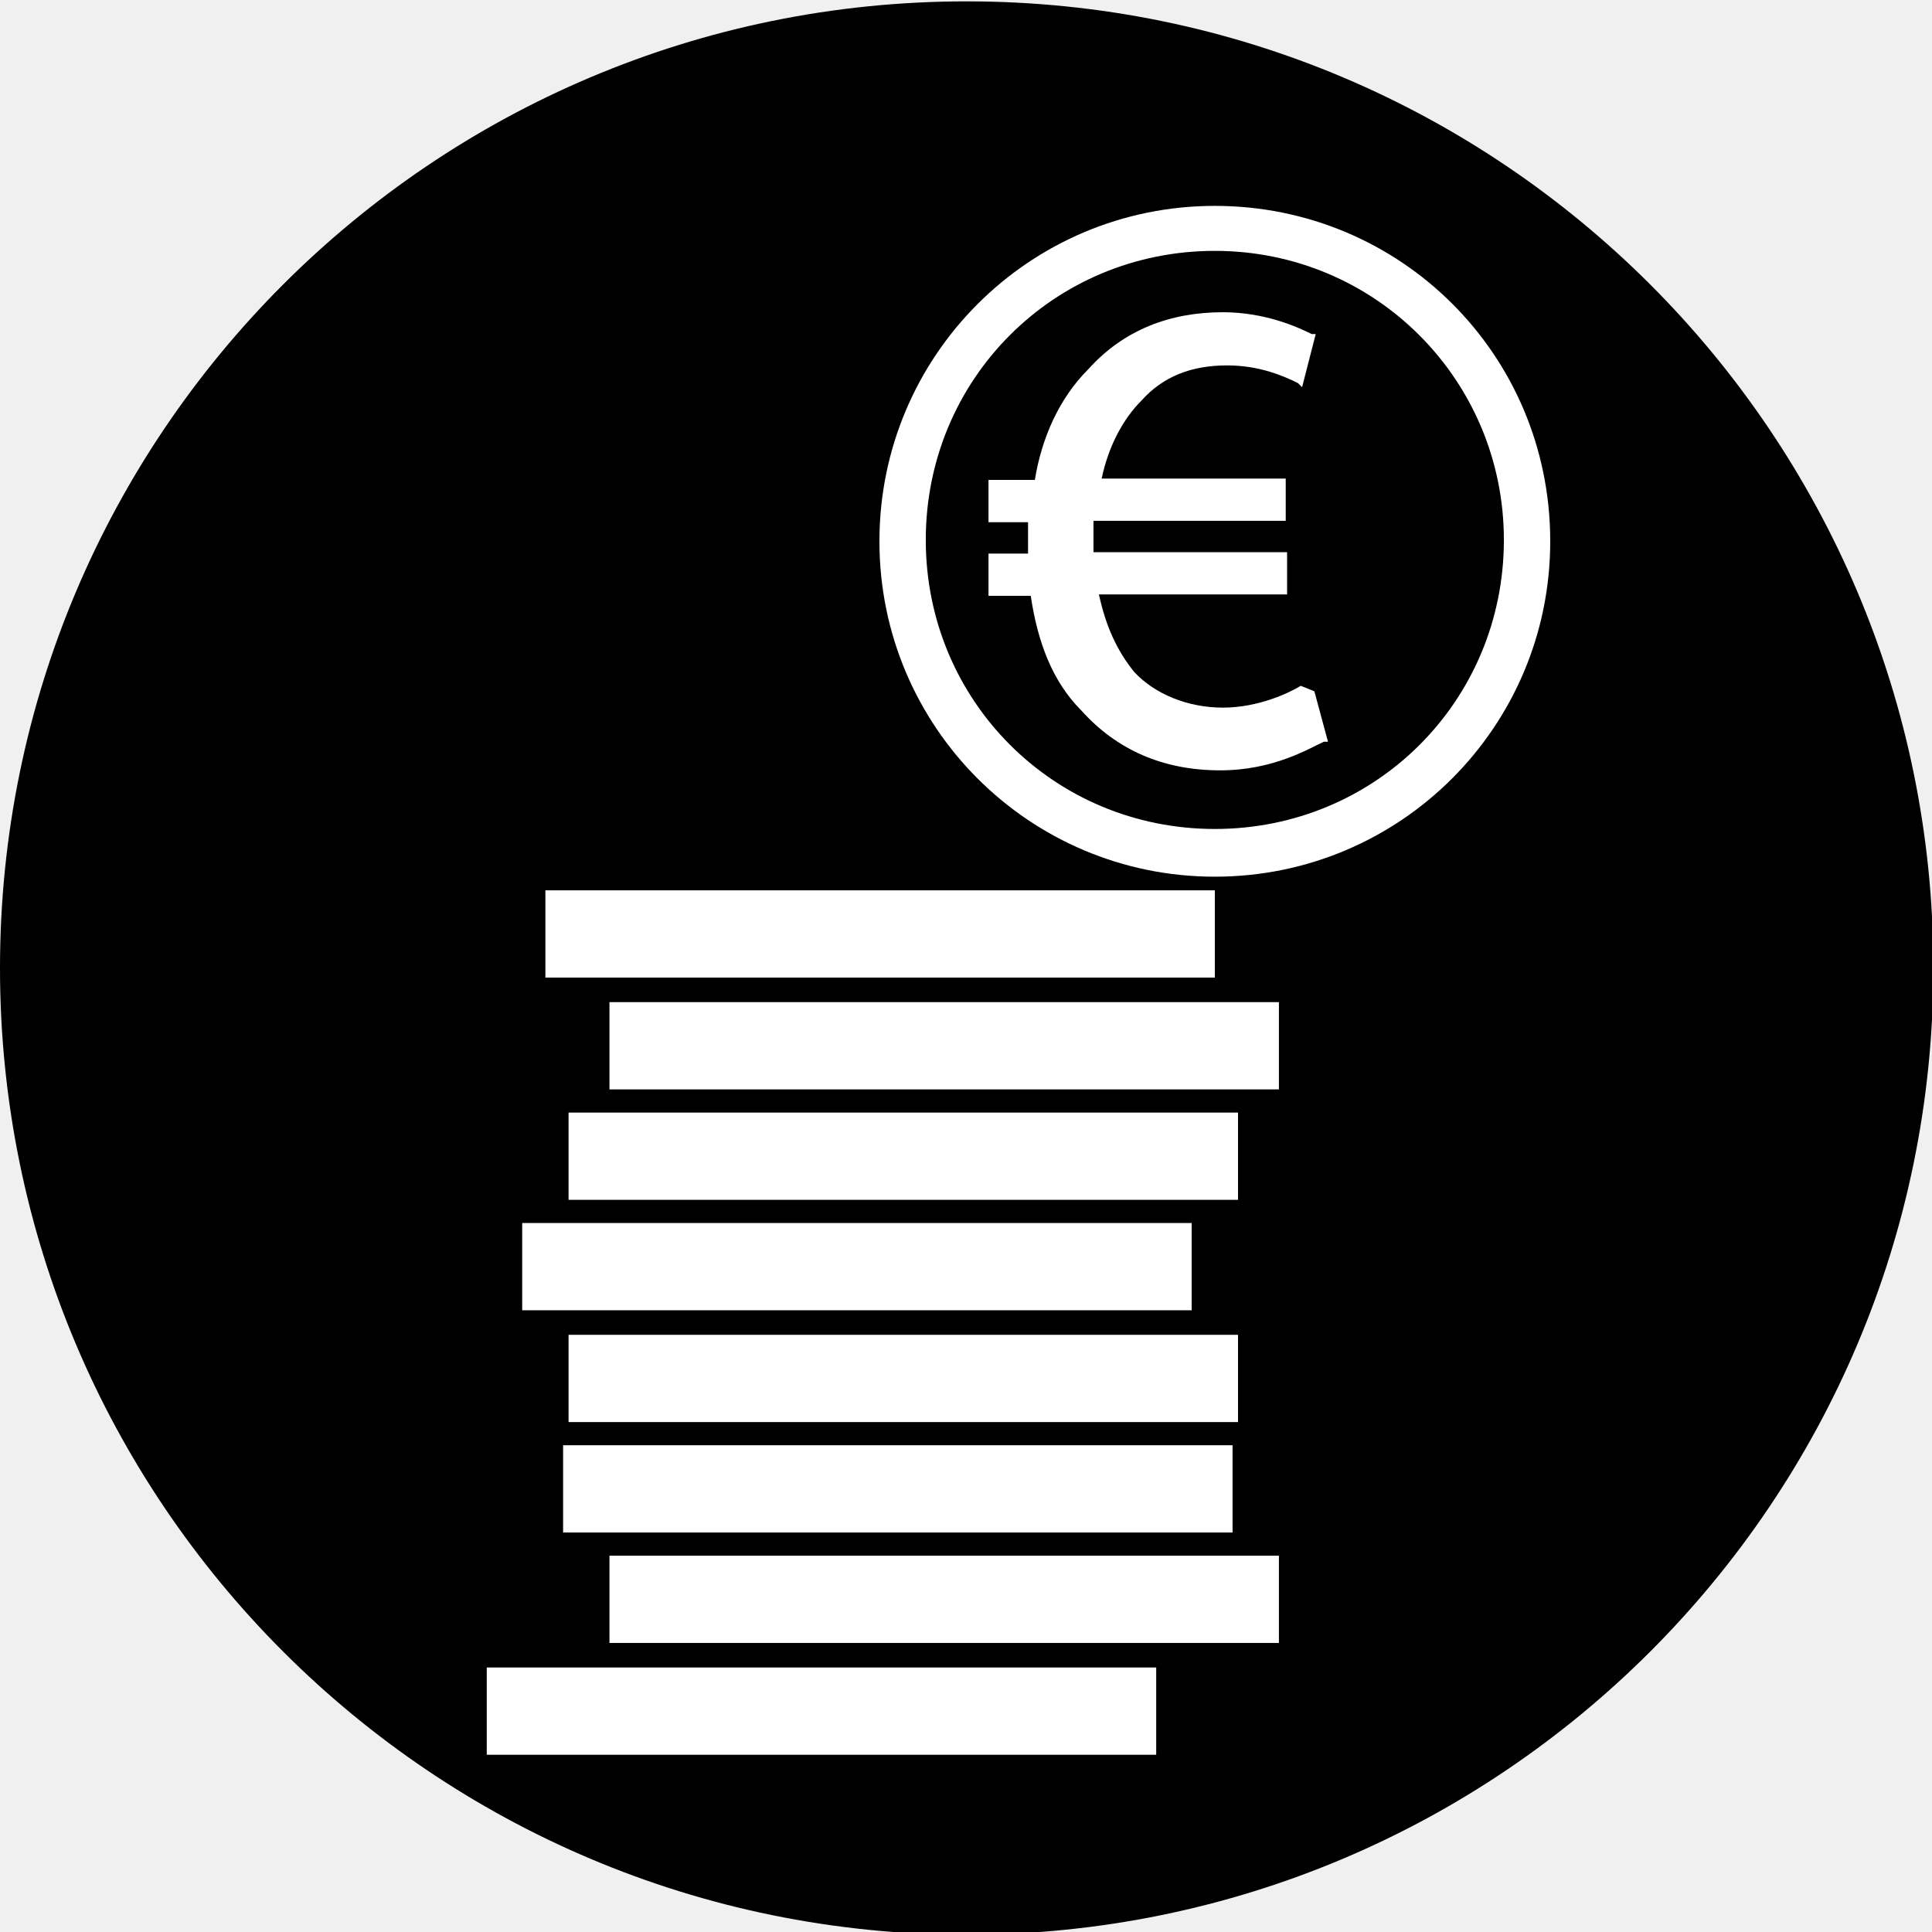
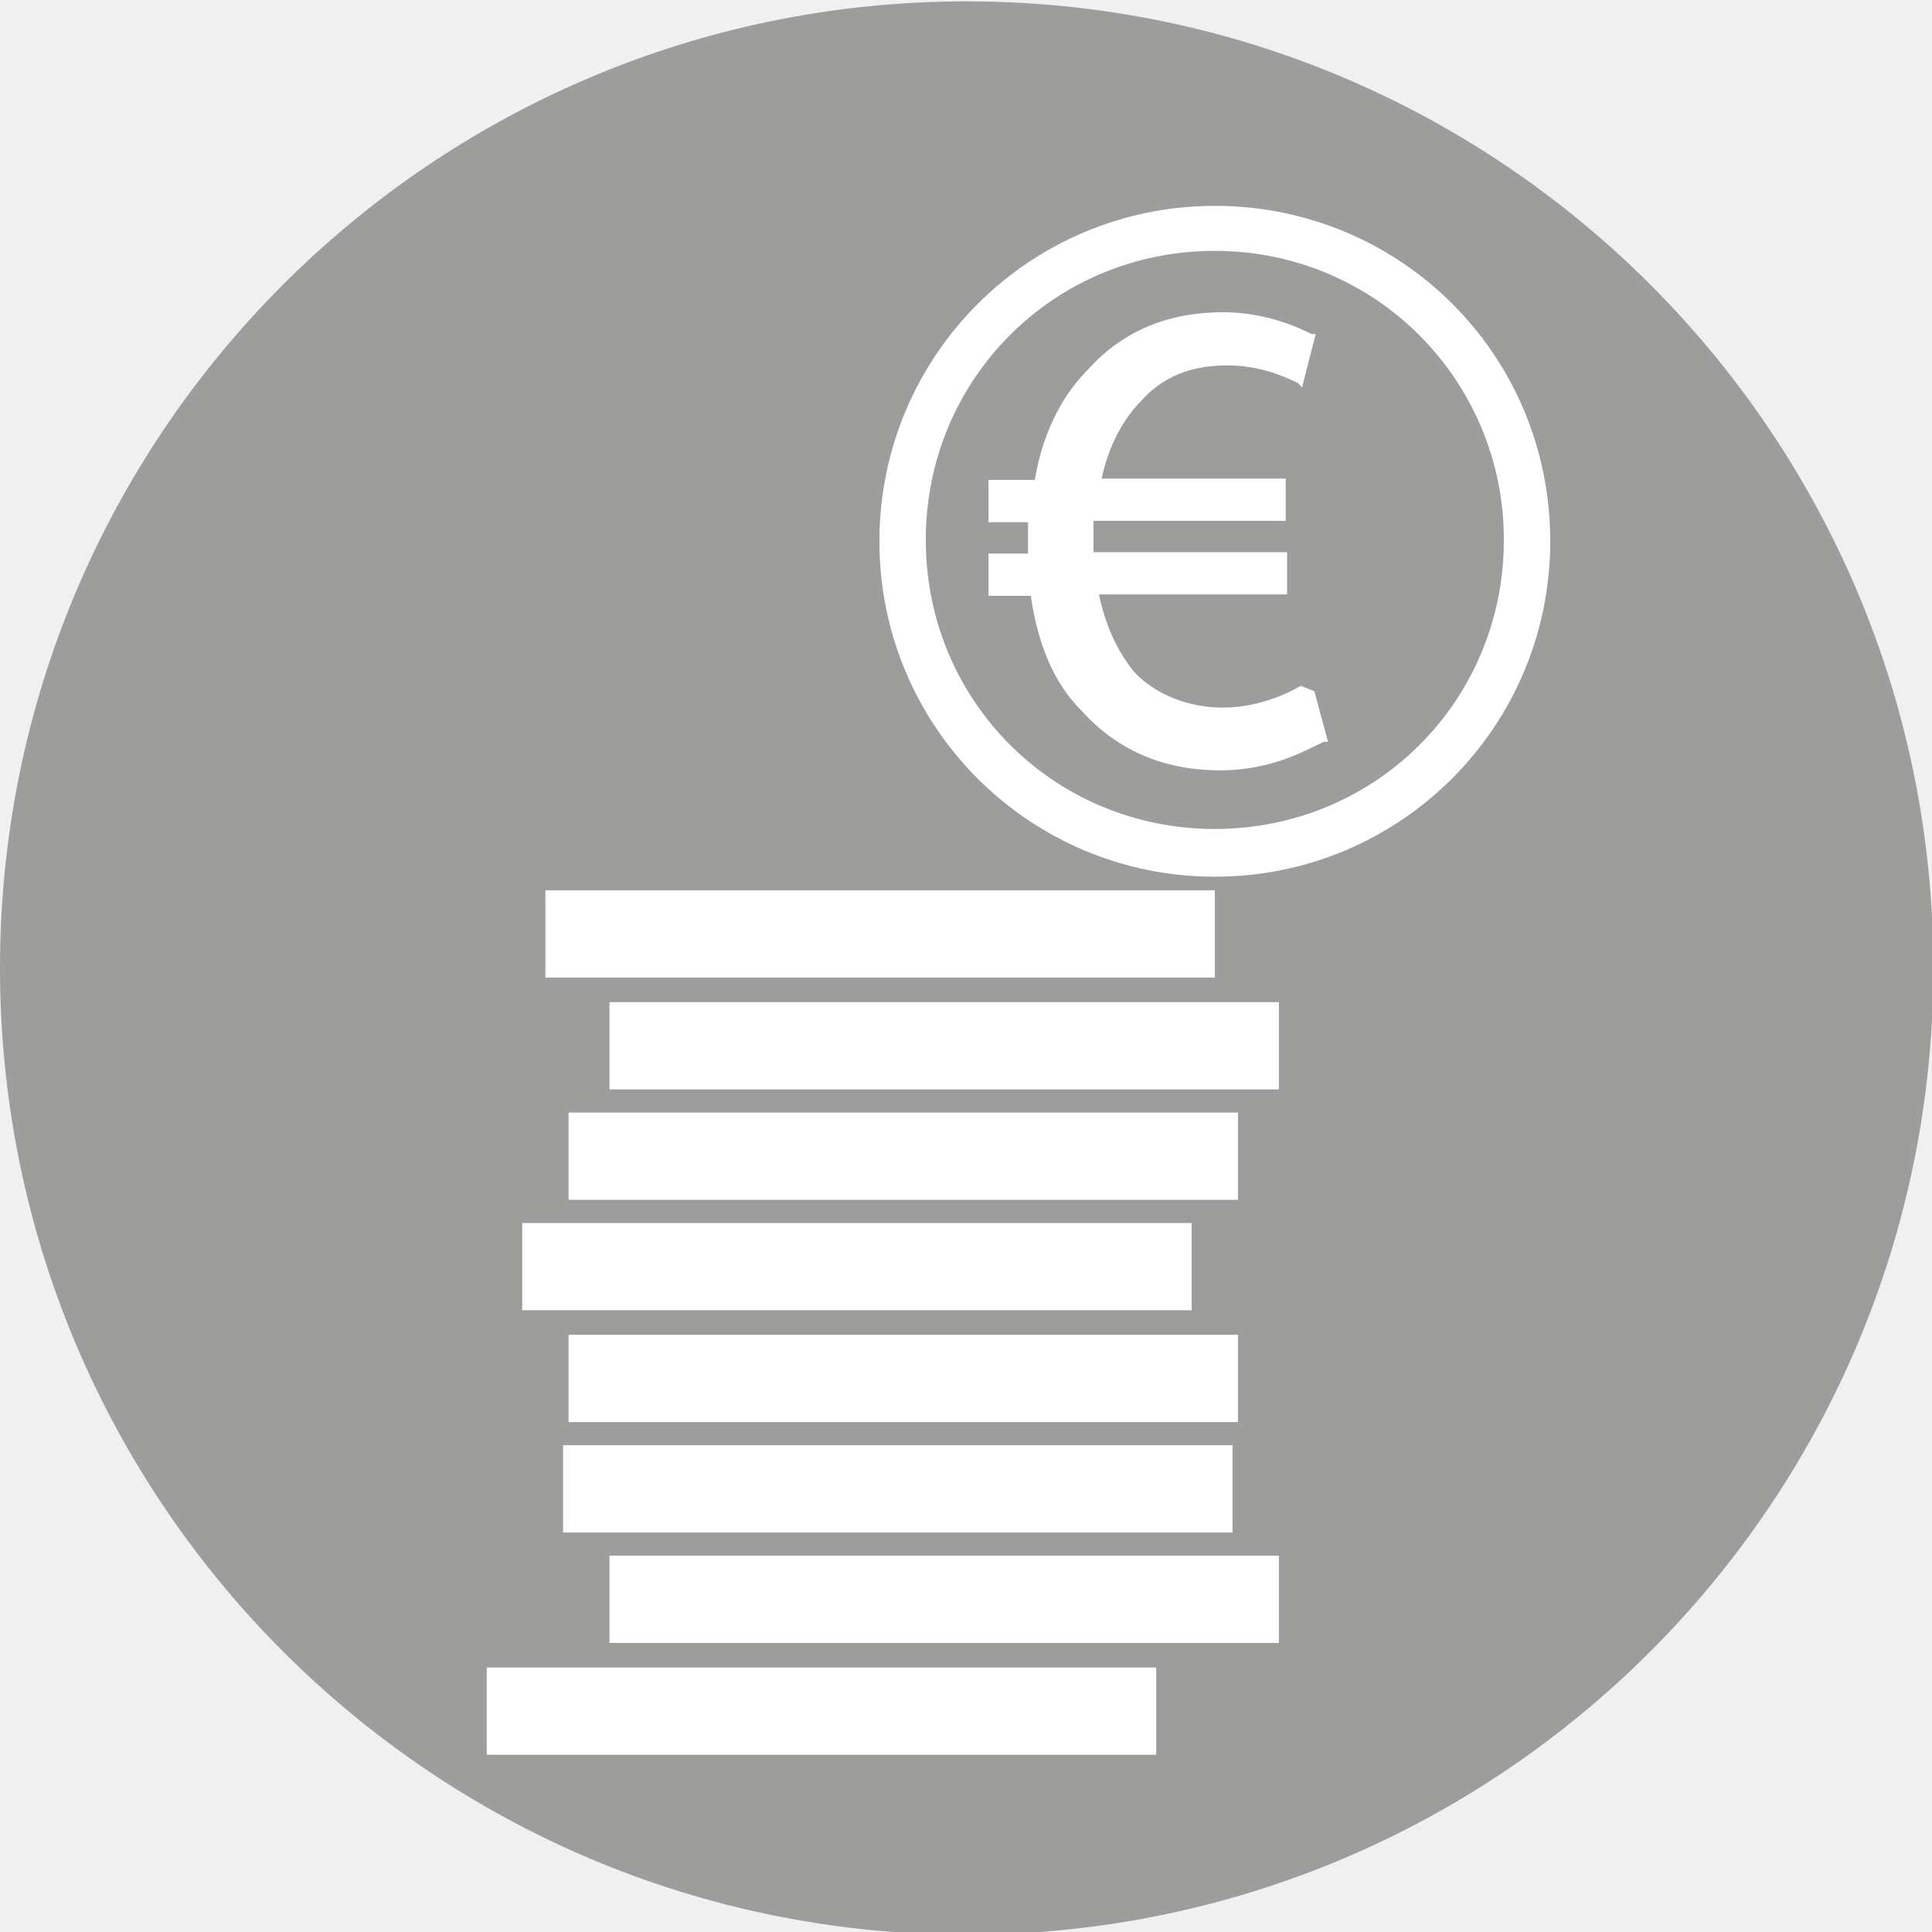
<svg xmlns="http://www.w3.org/2000/svg" version="1.1" id="Ebene_1" x="0px" y="0px" viewBox="0 0 141.7 141.7" style="enable-background:new 0 0 141.7 141.7;" xml:space="preserve">
  <style type="text/css">
- 	.st0{fill:#000;}
+ 	.st0{fill:#9d9d9c;}
	.st1{fill:#FFFFFF;}
</style>
  <circle class="st0" cx="70.9" cy="71" r="70.9" />
  <g>
    <g>
      <path class="st1" d="M95.4,50.3c-0.8,0.5-3.1,1.6-5.7,1.6c-2.6,0-5-1-6.5-2.6c-1.3-1.6-2.1-3.4-2.6-5.7h13.8v-3.1H80.2v-0.5    c0-0.5,0-1.3,0-1.8h14.1v-3.1H80.8c0.5-2.4,1.6-4.4,2.9-5.7c1.6-1.8,3.7-2.6,6.3-2.6c2.4,0,4.2,0.8,5.2,1.3l0.3,0.3l1-3.9h-0.3    c-1-0.5-3.4-1.6-6.5-1.6c-3.9,0-7.3,1.3-9.9,4.2c-2.1,2.1-3.4,5-3.9,8.1h-3.4v3.1h2.9c0,0.5,0,1.3,0,1.8v0.5h-2.9v3.1h3.1    c0.5,3.4,1.6,6.3,3.7,8.4c2.6,2.9,6,4.4,10.2,4.4c3.9,0,6.5-1.6,7.6-2.1h0.3l-1-3.7L95.4,50.3z" />
      <path class="st1" d="M89.1,15.1c-13.6,0-24.6,11-24.6,24.6c0,13.6,11,24.6,24.6,24.6c13.6,0,24.6-11,24.6-24.6    C113.7,26,102.7,15.1,89.1,15.1z M110.3,39.6c0,11.8-9.4,21.2-21.2,21.2s-21.2-9.4-21.2-21.2s9.4-21.2,21.2-21.2    S110.3,27.9,110.3,39.6z" />
    </g>
  </g>
  <rect x="35.7" y="122.3" class="st1" width="49.1" height="6.4" />
  <rect x="44.7" y="114.1" class="st1" width="49.1" height="6.4" />
  <rect x="41.3" y="106" class="st1" width="49.1" height="6.4" />
  <rect x="41.7" y="97.9" class="st1" width="49.1" height="6.4" />
  <rect x="38.3" y="89.7" class="st1" width="49.1" height="6.4" />
  <rect x="41.7" y="81.6" class="st1" width="49.1" height="6.4" />
  <rect x="44.7" y="73.5" class="st1" width="49.1" height="6.4" />
  <rect x="40" y="65.3" class="st1" width="49.1" height="6.4" />
</svg>
